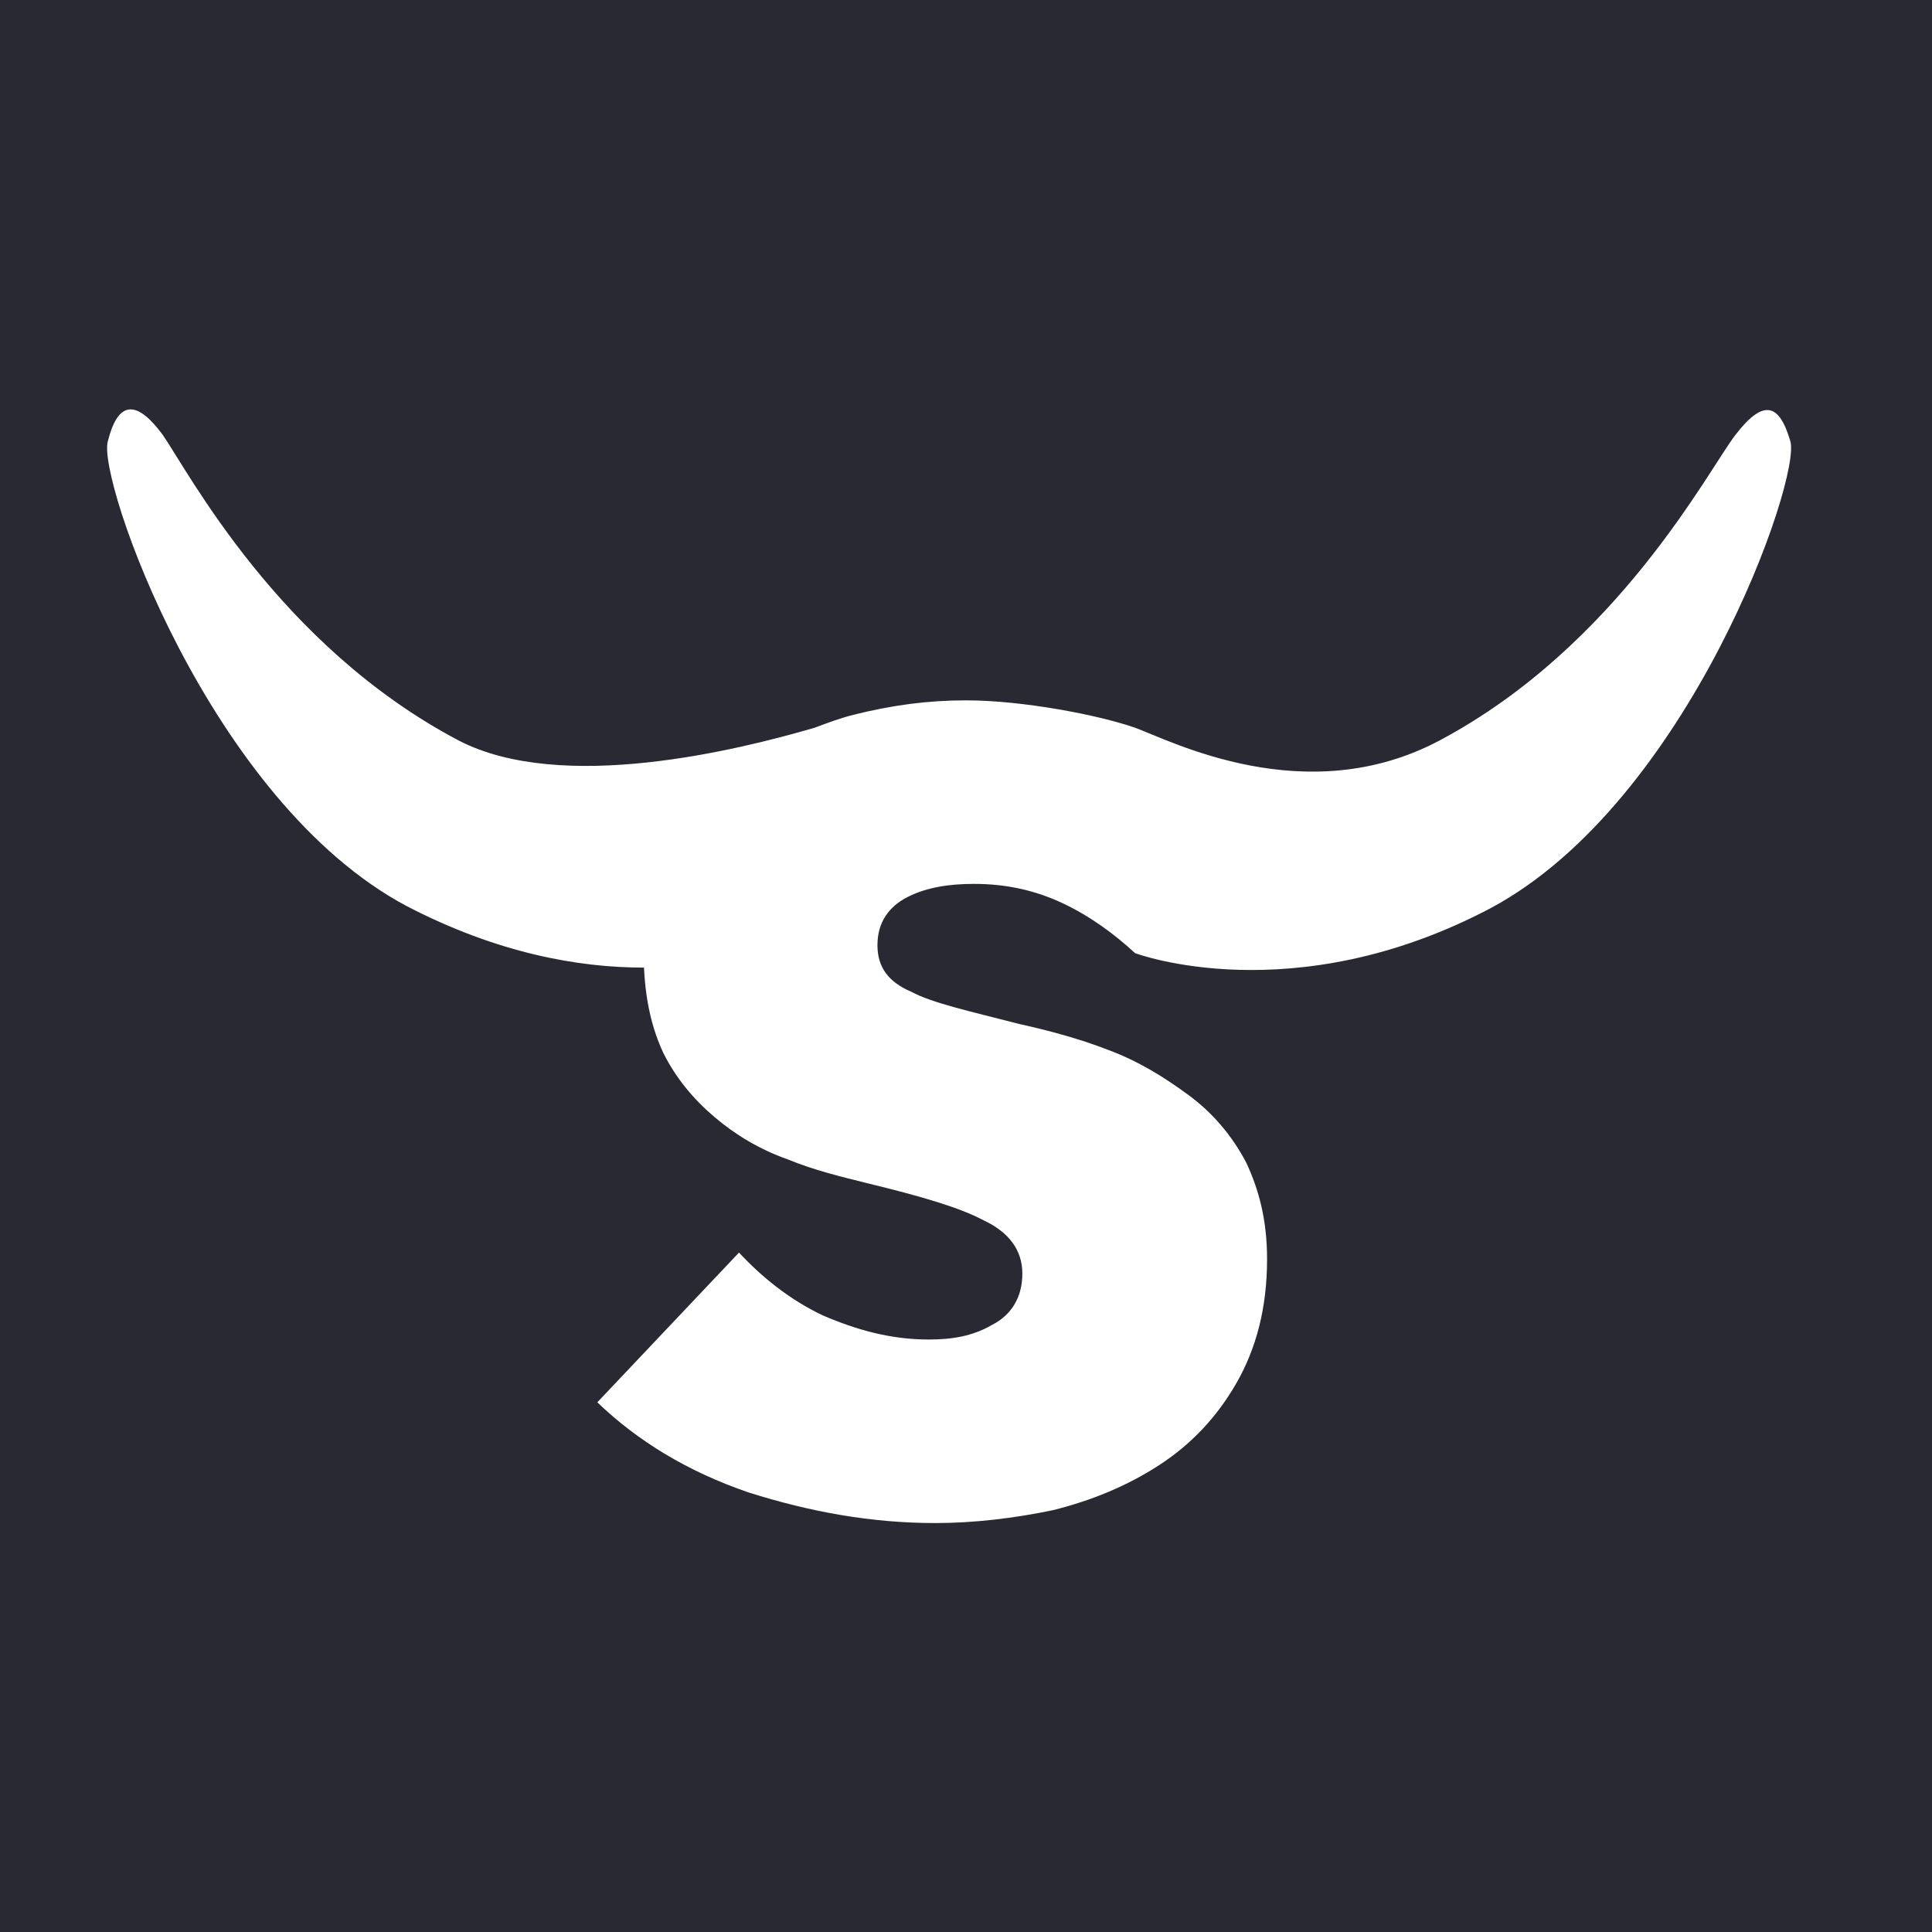
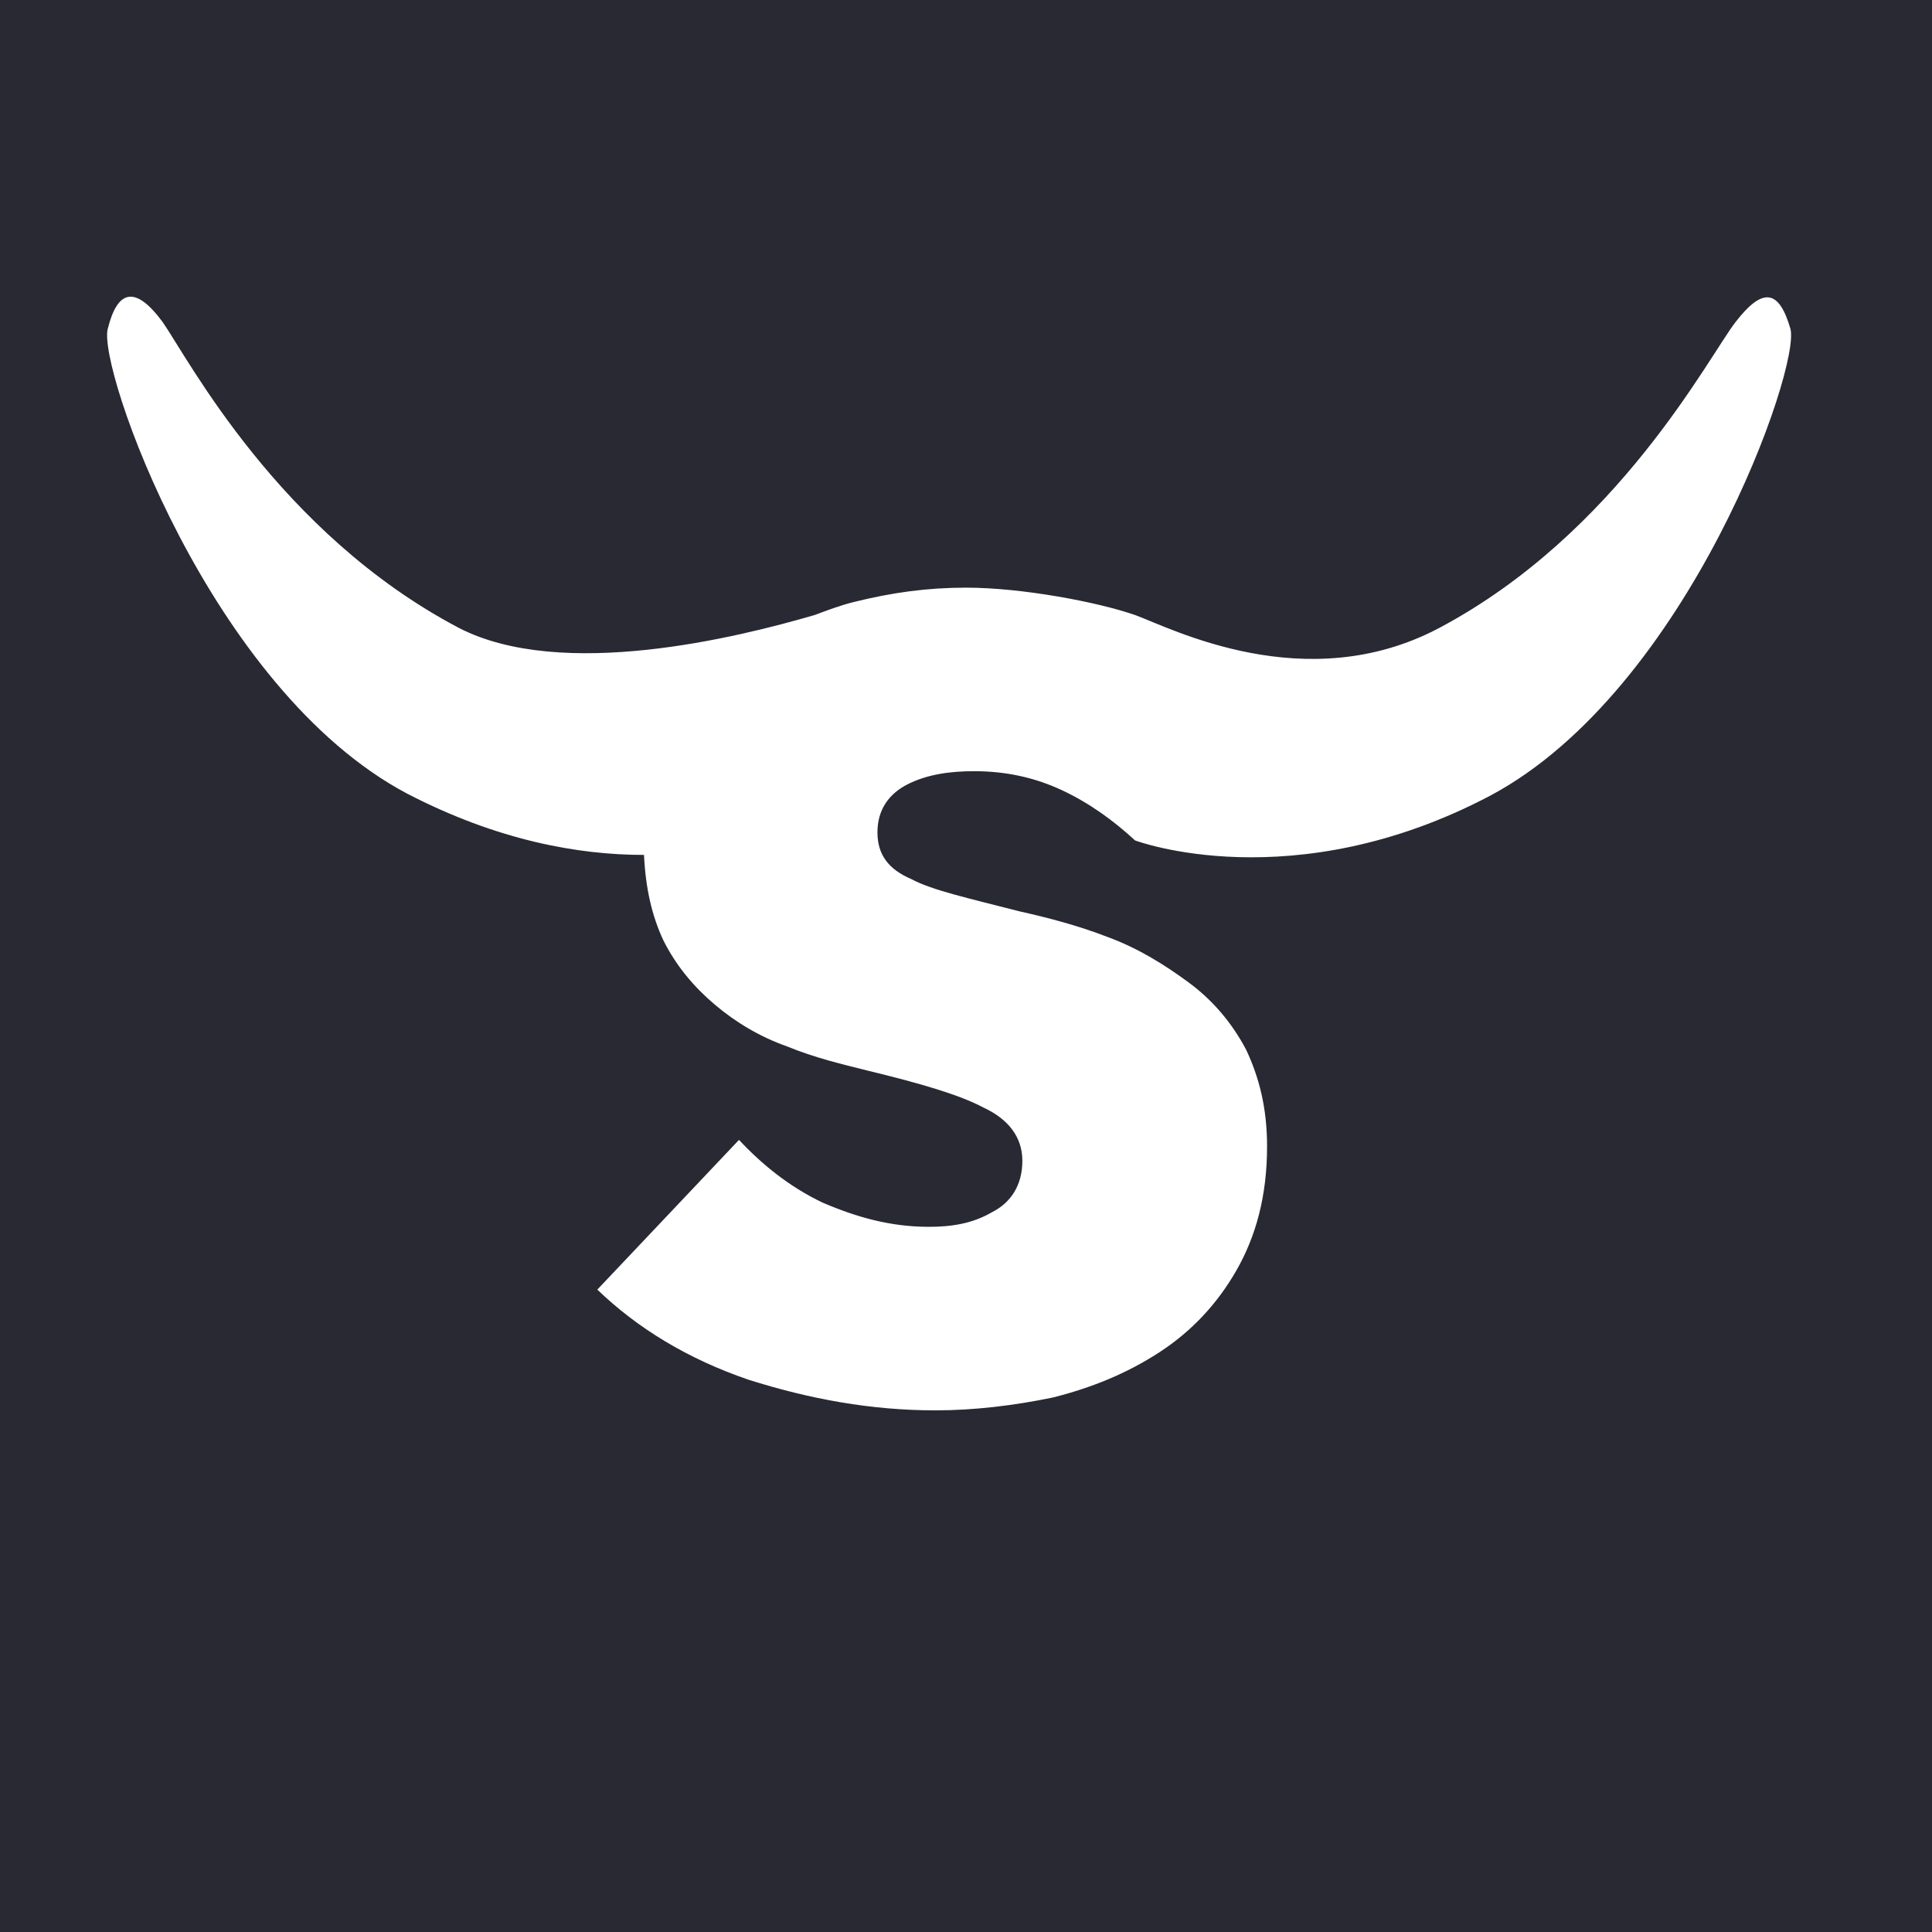
<svg xmlns="http://www.w3.org/2000/svg" version="1.1" id="Layer_1" x="0px" y="0px" width="120px" height="120px" viewBox="0 0 120 120" enable-background="new 0 0 120 120" xml:space="preserve">
  <rect fill="#282933" width="120" height="120" />
-   <path fill="#FFFFFF" d="M111.2,27.4c-0.7-2.4-1.7-2.6-3.4-0.4s-7.3,13.1-18.4,19c-8.3,4.4-16.7,0-18.9-0.8c-2.3-0.8-7-1.7-10.5-1.7  c-2.4,0-4.6,0.3-7,0.9c-0.8,0.2-1.6,0.5-2.4,0.8c-4.8,1.4-15.7,4.1-22.1,0.8c-11.2-5.9-16.8-16.7-18.4-19c-1.7-2.3-2.8-2-3.4,0.4  C6,29.7,13,49.8,25.3,56.3c5.6,2.9,10.6,3.8,14.7,3.8c0.1,2.1,0.5,3.8,1.2,5.3c0.8,1.6,1.9,2.9,3.2,4s2.8,2,4.5,2.6  c1.7,0.7,3.4,1.1,5,1.5c3.3,0.8,5.7,1.5,7.2,2.3c1.5,0.7,2.4,1.8,2.4,3.3s-0.7,2.6-1.9,3.2c-1.2,0.7-2.5,0.9-3.9,0.9  c-2.4,0-4.5-0.6-6.6-1.5c-2.1-1-3.8-2.4-5.2-3.9l-8.8,9.3c2.5,2.4,5.6,4.3,9.4,5.6c3.8,1.2,7.6,1.9,11.6,1.9c2.4,0,4.9-0.3,7.3-0.8  c2.4-0.6,4.6-1.5,6.6-2.8c2-1.3,3.6-3,4.8-5.1c1.2-2.1,1.9-4.6,1.9-7.7c0-2.4-0.5-4.3-1.3-6c-0.9-1.7-2.1-3.1-3.6-4.2  c-1.5-1.1-3.1-2.1-5-2.8c-1.8-0.7-3.7-1.2-5.5-1.6c-3.1-0.8-5.4-1.3-6.7-2c-1.4-0.6-2.1-1.5-2.1-2.9s0.7-2.4,1.9-3  c1.2-0.6,2.6-0.8,4.1-0.8c2,0,3.8,0.4,5.5,1.2s3.2,1.9,4.5,3.1c0,0,9.8,3.7,22.1-2.8C104.9,49.8,111.9,29.7,111.2,27.4z" />
+   <path fill="#FFFFFF" d="M111.2,20.4c-0.7-2.4-1.7-2.6-3.4-0.4s-7.3,13.1-18.4,19c-8.3,4.4-16.7,0-18.9-0.8c-2.3-0.8-7-1.7-10.5-1.7  c-2.4,0-4.6,0.3-7,0.9c-0.8,0.2-1.6,0.5-2.4,0.8c-4.8,1.4-15.7,4.1-22.1,0.8c-11.2-5.9-16.8-16.7-18.4-19c-1.7-2.3-2.8-2-3.4,0.4  C6,22.7,13,42.8,25.3,49.3c5.6,2.9,10.6,3.8,14.7,3.8c0.1,2.1,0.5,3.8,1.2,5.3c0.8,1.6,1.9,2.9,3.2,4s2.8,2,4.5,2.6  c1.7,0.7,3.4,1.1,5,1.5c3.3,0.8,5.7,1.5,7.2,2.3c1.5,0.7,2.4,1.8,2.4,3.3s-0.7,2.6-1.9,3.2c-1.2,0.7-2.5,0.9-3.9,0.9  c-2.4,0-4.5-0.6-6.6-1.5c-2.1-1-3.8-2.4-5.2-3.9l-8.8,9.3c2.5,2.4,5.6,4.3,9.4,5.6c3.8,1.2,7.6,1.9,11.6,1.9c2.4,0,4.9-0.3,7.3-0.8  c2.4-0.6,4.6-1.5,6.6-2.8s3.6-3,4.8-5.1c1.2-2.1,1.9-4.6,1.9-7.7c0-2.4-0.5-4.3-1.3-6c-0.9-1.7-2.1-3.1-3.6-4.2s-3.1-2.1-5-2.8  c-1.8-0.7-3.7-1.2-5.5-1.6c-3.1-0.8-5.4-1.3-6.7-2c-1.4-0.6-2.1-1.5-2.1-2.9s0.7-2.4,1.9-3s2.6-0.8,4.1-0.8c2,0,3.8,0.4,5.5,1.2  s3.2,1.9,4.5,3.1c0,0,9.8,3.7,22.1-2.8C104.9,42.8,111.9,22.7,111.2,20.4z" />
</svg>
